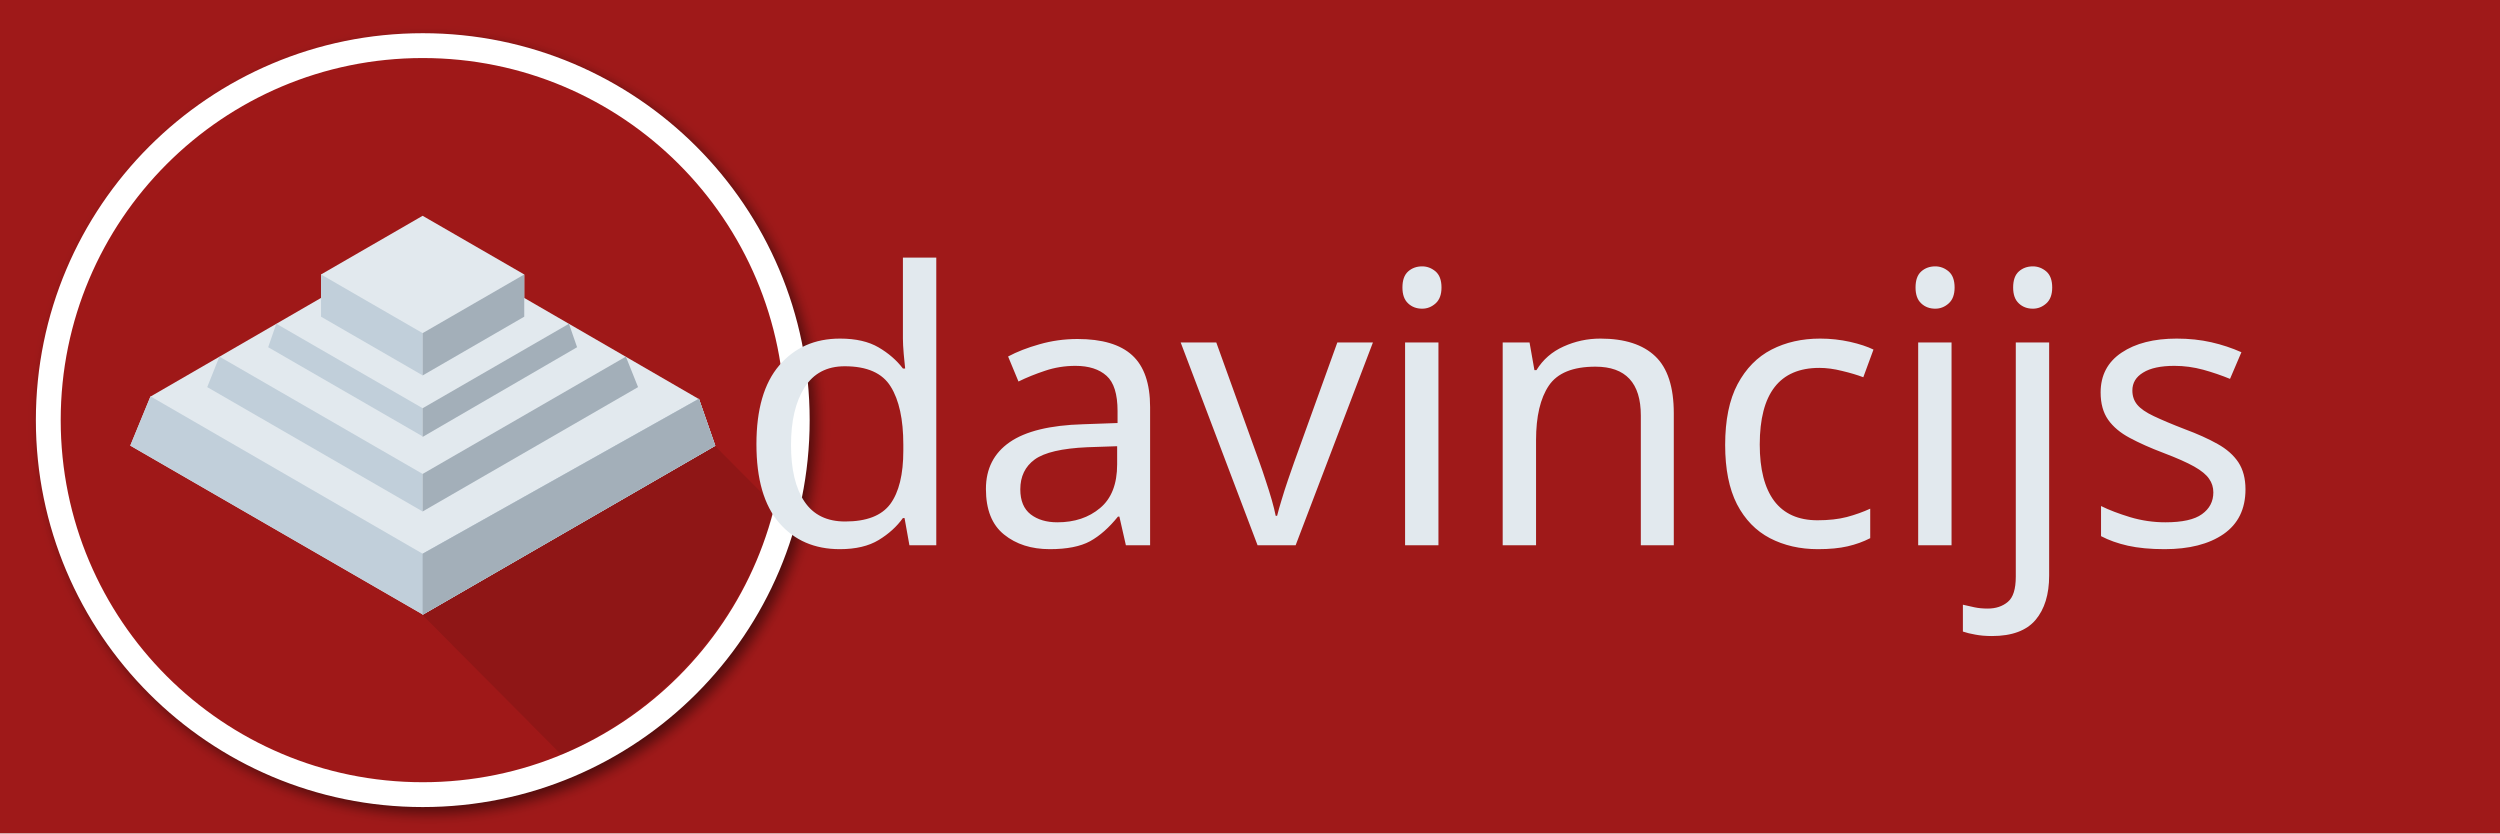
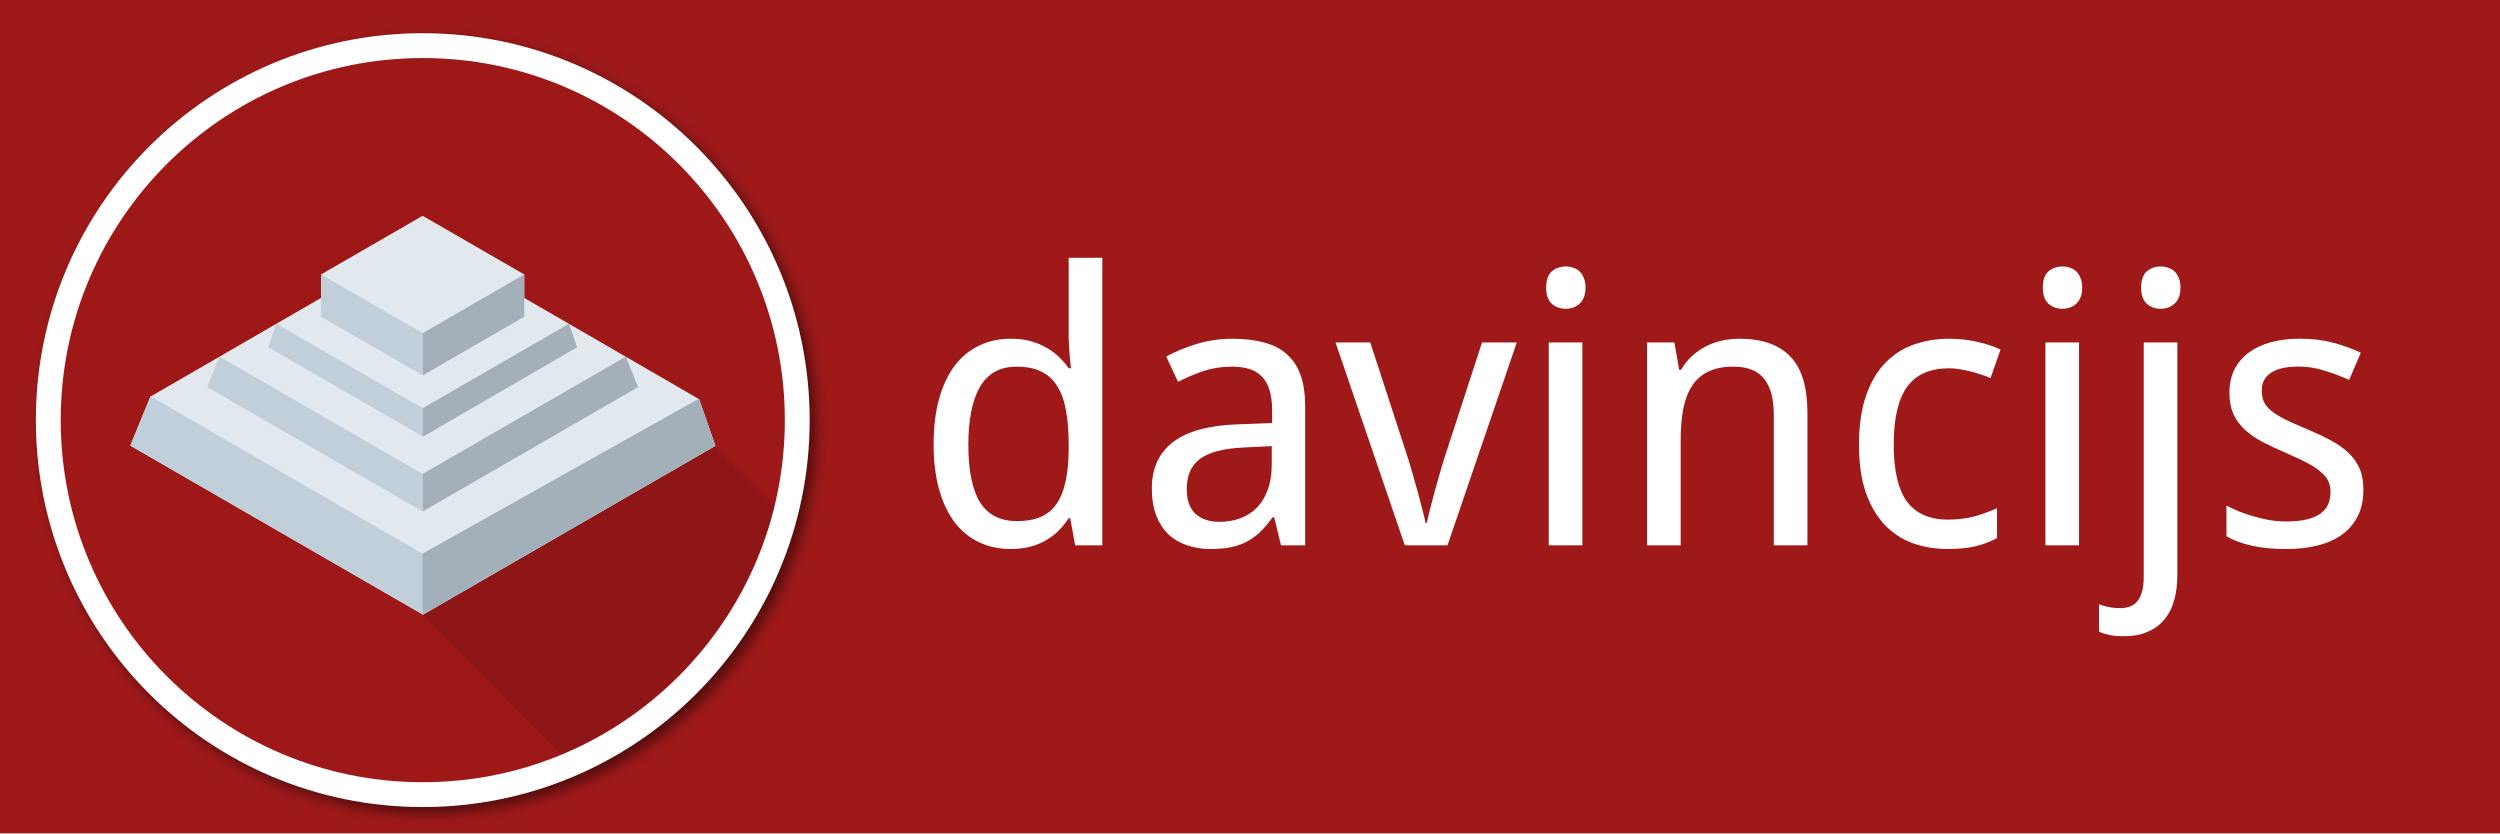
<svg xmlns="http://www.w3.org/2000/svg" version="1.1" id="svg80" width="192" height="64" viewBox="0 0 192 64">
  <defs id="defs84">
    <filter style="opacity:1;color-interpolation-filters:sRGB" id="filter1001">
      <feFlood flood-opacity="0.498" flood-color="rgb(0,0,0)" result="flood" id="feFlood991" />
      <feComposite in="flood" in2="SourceGraphic" operator="in" result="composite1" id="feComposite993" />
      <feGaussianBlur in="composite1" stdDeviation="0.5" result="blur" id="feGaussianBlur995" />
      <feOffset dx="0.5" dy="0.5" result="offset" id="feOffset997" />
      <feComposite in="SourceGraphic" in2="offset" operator="over" result="composite2" id="feComposite999" />
    </filter>
    <mask id="mask899" maskUnits="userSpaceOnUse">
      <ellipse ry="32.002" rx="32" cy="32.002" cx="32" id="ellipse901" style="display:inline;fill:#1a1a1a;fill-opacity:1;stroke:none;stroke-width:0.498;stroke-miterlimit:4;stroke-dasharray:none;stroke-opacity:1;opacity:1" />
    </mask>
    <filter id="filter1001-2" style="color-interpolation-filters:sRGB;;opacity:1">
      <feFlood id="feFlood991-9" result="flood" flood-color="rgb(0,0,0)" flood-opacity="0.498" />
      <feComposite id="feComposite993-1" result="composite1" operator="in" in2="SourceGraphic" in="flood" />
      <feGaussianBlur id="feGaussianBlur995-2" result="blur" stdDeviation="0.5" in="composite1" />
      <feOffset id="feOffset997-7" result="offset" dy="0.5" dx="0.5" />
      <feComposite id="feComposite999-0" result="composite2" operator="over" in2="offset" in="SourceGraphic" />
    </filter>
    <filter id="filter1001-2-2" style="opacity:1;color-interpolation-filters:sRGB">
      <feFlood id="feFlood991-9-1" result="flood" flood-color="rgb(0,0,0)" flood-opacity="0.498" />
      <feComposite id="feComposite993-1-0" result="composite1" operator="in" in2="SourceGraphic" in="flood" />
      <feGaussianBlur id="feGaussianBlur995-2-5" result="blur" stdDeviation="0.5" in="composite1" />
      <feOffset id="feOffset997-7-8" result="offset" dy="0.5" dx="0.5" />
      <feComposite id="feComposite999-0-5" result="composite2" operator="over" in2="offset" in="SourceGraphic" />
    </filter>
  </defs>
  <rect style="opacity:1;fill:#9f1919;fill-opacity:1;stroke:none;stroke-width:0.173;stroke-miterlimit:4;stroke-dasharray:none;stroke-opacity:1" id="rect46" width="192" height="64" x="0" y="0" />
  <path id="path5069" d="m 32.458,24.117 -7.834,-4.523 v 4.719 l 7.834,4.13 z" style="opacity:1;fill:none;stroke:none;stroke-width:1.041px;stroke-linecap:butt;stroke-linejoin:miter;stroke-opacity:1" />
  <path id="path876" d="m 32.458,47.321 12.593,12.593 9.886,-25.572 7.19,7.19 z" style="opacity:1;fill:none;stroke:none;stroke-width:0.899px;stroke-linecap:butt;stroke-linejoin:miter;stroke-opacity:1" />
  <ellipse transform="matrix(0.9536798,0,0,0.9536798,1.554916,1.494572)" style="opacity:1;fill:#9f1919;fill-opacity:0.993;stroke:#ffffff;stroke-width:2;stroke-miterlimit:4;stroke-dasharray:none;stroke-opacity:1;filter:url(#filter1001-2)" id="path874" cx="32.415" cy="32.266" rx="30.157" ry="30.159" />
  <path id="path5059" d="m 32.458,16.573 -7.805,4.506 v 1.803 l -13.081,7.566 -0.013,-0.007 -0.009,0.02 -0.006,0.004 0.004,0.002 -1.544,3.757 22.454,12.964 v 0.024 l 0.02,-0.013 22.454,-12.964 -1.248,-3.582 -0.009,-0.028 -0.02,0.011 -13.392,-7.754 v -1.803 z" style="opacity:1;fill:#e2e9ee;stroke:none;stroke-width:1.041px;stroke-linecap:butt;stroke-linejoin:miter;stroke-opacity:1" />
  <path style="opacity:1;fill:#c1cfda;stroke:none;stroke-width:1.041px;stroke-linecap:butt;stroke-linejoin:miter;stroke-opacity:1" d="m 21.221,24.863 11.238,6.488 v 2.163 L 20.596,26.666 Z" id="path5061" />
  <path style="opacity:1;fill:none;stroke:none;stroke-width:1.041px;stroke-linecap:butt;stroke-linejoin:miter;stroke-opacity:1" d="m 32.458,24.117 -7.834,-4.523 v 4.719 l 7.834,4.13 z" id="path5069-9" />
  <path style="opacity:1;fill:#000000;fill-opacity:1;stroke:none;stroke-width:1px;stroke-linecap:butt;stroke-linejoin:miter;stroke-opacity:1" d="M 31.989,48.63 52,68.763 73.688,51 56.995,34.192 Z" id="path882" mask="url(#mask899)" transform="matrix(0.8987712,0,0,0.8987712,2.95301,2.774904)" />
  <path style="opacity:1;fill:none;stroke:none;stroke-width:0.899px;stroke-linecap:butt;stroke-linejoin:miter;stroke-opacity:1" d="m 32.458,47.321 12.593,12.593 9.886,-25.572 7.19,7.19 z" id="path876-3" />
  <path style="opacity:1;fill:#c1cfda;stroke:none;stroke-width:1.041px;stroke-linecap:butt;stroke-linejoin:miter;stroke-opacity:1" d="m 16.851,27.387 -0.936,2.343 16.544,9.552 V 36.398 Z" id="path5055" />
  <path style="opacity:1;fill:#a3afb9;stroke:none;stroke-width:1.041px;stroke-linecap:butt;stroke-linejoin:miter;stroke-opacity:1" d="m 32.458,31.352 11.238,-6.488 0.624,1.802 -11.862,6.889 z" id="path5063" />
  <path style="opacity:1;fill:#c1cfda;stroke:none;stroke-width:1.041px;stroke-linecap:butt;stroke-linejoin:miter;stroke-opacity:1" d="m 32.458,28.828 v -3.244 l -7.804,-4.506 v 3.244 z" id="path5071" />
  <path style="opacity:1;fill:#a3afb9;stroke:none;stroke-width:1.041px;stroke-linecap:butt;stroke-linejoin:miter;stroke-opacity:1" d="m 32.458,25.584 7.804,-4.506 v 3.244 l -7.804,4.513 z" id="path5073" />
  <path style="opacity:1;fill:#a3afb9;stroke:none;stroke-width:1.041px;stroke-linecap:butt;stroke-linejoin:miter;stroke-opacity:1" d="M 32.458,36.398 48.066,27.387 49.003,29.73 32.458,39.281 Z" id="path5057" />
  <path style="opacity:1;fill:#c1cfda;fill-opacity:1;stroke:none;stroke-width:1.041px;stroke-linecap:butt;stroke-linejoin:miter;stroke-opacity:1" d="M 32.458,47.211 54.933,34.235 53.676,30.626 32.458,42.525 Z" id="path5051" />
  <path id="path5049" d="m 11.559,30.44 -1.555,3.783 22.454,12.964 v 0.024 l 0.02,-0.013 L 54.933,34.234 53.676,30.625 32.458,42.525 Z" style="display:inline;opacity:1;fill:#c1cfda;stroke:none;stroke-width:1.041px;stroke-linecap:butt;stroke-linejoin:miter;stroke-opacity:1" />
  <path style="display:inline;opacity:1;fill:#a3afb9;fill-opacity:1;stroke:none;stroke-width:1.041px;stroke-linecap:butt;stroke-linejoin:miter;stroke-opacity:1" d="M 32.458,47.211 54.933,34.235 53.676,30.626 32.458,42.525 Z" id="path5051-6" />
-   <text xml:space="preserve" style="font-style:normal;font-variant:normal;font-weight:normal;font-stretch:normal;font-size:29.062px;line-height:1.25;font-family:sans-serif;-inkscape-font-specification:'sans-serif, Normal';font-variant-ligatures:normal;font-variant-caps:normal;font-variant-numeric:normal;font-feature-settings:normal;text-align:center;letter-spacing:0px;word-spacing:0px;writing-mode:lr-tb;text-anchor:middle;fill:#e2e9ee;fill-opacity:1;stroke:none;stroke-width:0.727;" x="126.465" y="41.88" id="text1038">
-     <tspan id="tspan1036" x="126.465" y="41.88" style="font-style:normal;font-variant:normal;font-weight:normal;font-stretch:normal;font-size:29.062px;font-family:'Droid Sans';-inkscape-font-specification:'Droid Sans, Normal';font-variant-ligatures:normal;font-variant-caps:normal;font-variant-numeric:normal;font-feature-settings:normal;text-align:center;writing-mode:lr-tb;text-anchor:middle;stroke-width:0.727;fill:#e2e9ee;fill-opacity:1;">davincijs</tspan>
-   </text>
+   <g aria-label="davincijs" style="font-style:normal;font-variant:normal;font-weight:normal;font-stretch:normal;font-size:29.062px;line-height:1.25;font-family:sans-serif;-inkscape-font-specification:'sans-serif, Normal';font-variant-ligatures:normal;font-variant-caps:normal;font-variant-numeric:normal;font-feature-settings:normal;text-align:center;letter-spacing:0px;word-spacing:0px;writing-mode:lr-tb;text-anchor:middle;fill:#ffffff;fill-opacity:1;stroke:none;stroke-width:0.727" id="text1038">
+     <path d="m 82.19,39.794 h -0.114 q -0.312,0.482 -0.738,0.922 -0.412,0.426 -0.965,0.752 -0.539,0.326 -1.22,0.511 -0.681,0.184 -1.533,0.184 -1.32,0 -2.412,-0.511 -1.093,-0.511 -1.873,-1.518 -0.78,-1.022 -1.206,-2.526 -0.426,-1.504 -0.426,-3.491 0,-2.001 0.426,-3.505 0.426,-1.518 1.206,-2.54 0.78,-1.022 1.873,-1.533 1.093,-0.525 2.412,-0.525 0.837,0 1.518,0.184 0.681,0.184 1.22,0.497 0.553,0.312 0.979,0.724 0.426,0.412 0.738,0.866 h 0.17 q -0.043,-0.482 -0.085,-0.922 -0.028,-0.369 -0.057,-0.752 -0.028,-0.397 -0.028,-0.624 v -6.187 h 2.583 v 22.081 h -2.086 z m -4.073,0.227 q 1.078,0 1.816,-0.326 0.752,-0.326 1.206,-0.993 0.468,-0.667 0.681,-1.66 0.227,-1.008 0.255,-2.341 V 34.118 q 0,-1.433 -0.199,-2.54 -0.184,-1.121 -0.653,-1.873 -0.454,-0.766 -1.22,-1.149 -0.766,-0.397 -1.916,-0.397 -1.916,0 -2.824,1.547 -0.894,1.547 -0.894,4.442 0,2.966 0.894,4.427 0.908,1.447 2.852,1.447 z" style="font-style:normal;font-variant:normal;font-weight:normal;font-stretch:normal;font-size:29.062px;font-family:'Droid Sans';-inkscape-font-specification:'Droid Sans, Normal';font-variant-ligatures:normal;font-variant-caps:normal;font-variant-numeric:normal;font-feature-settings:normal;text-align:center;writing-mode:lr-tb;text-anchor:middle;fill:#ffffff;fill-opacity:1;stroke-width:0.727" id="path4554" />
+     <path d="m 98.381,41.88 -0.525,-2.157 h -0.114 q -0.468,0.639 -0.937,1.107 -0.468,0.454 -1.022,0.752 -0.553,0.298 -1.235,0.44 -0.681,0.142 -1.575,0.142 -0.979,0 -1.802,-0.284 -0.823,-0.27 -1.433,-0.837 -0.596,-0.582 -0.937,-1.447 -0.341,-0.88 -0.341,-2.072 0,-2.327 1.632,-3.576 1.646,-1.249 4.995,-1.362 l 2.611,-0.099 v -0.979 q 0,-0.951 -0.213,-1.589 -0.199,-0.639 -0.596,-1.022 -0.383,-0.397 -0.965,-0.568 -0.568,-0.17 -1.306,-0.17 -1.178,0 -2.2,0.341 -1.008,0.341 -1.944,0.823 l -0.908,-1.944 q 1.05,-0.568 2.341,-0.965 1.291,-0.397 2.71,-0.397 1.447,0 2.498,0.298 1.064,0.284 1.745,0.922 0.695,0.624 1.036,1.604 0.341,0.979 0.341,2.37 v 10.671 z m -4.74,-1.802 q 0.866,0 1.604,-0.27 0.738,-0.27 1.277,-0.809 0.539,-0.553 0.837,-1.376 0.312,-0.837 0.312,-1.958 v -1.405 l -2.029,0.099 q -1.277,0.057 -2.143,0.284 -0.866,0.227 -1.391,0.639 -0.511,0.397 -0.738,0.979 -0.227,0.568 -0.227,1.291 0,1.306 0.681,1.916 0.695,0.61 1.816,0.61 z" style="font-style:normal;font-variant:normal;font-weight:normal;font-stretch:normal;font-size:29.062px;font-family:'Droid Sans';-inkscape-font-specification:'Droid Sans, Normal';font-variant-ligatures:normal;font-variant-caps:normal;font-variant-numeric:normal;font-feature-settings:normal;text-align:center;writing-mode:lr-tb;text-anchor:middle;fill:#ffffff;fill-opacity:1;stroke-width:0.727" id="path4556" />
+     <path d="m 107.889,41.88 -5.321,-15.581 h 2.668 l 2.824,8.67 q 0.156,0.468 0.369,1.206 0.213,0.738 0.426,1.504 0.213,0.766 0.383,1.447 0.184,0.681 0.241,1.036 h 0.099 q 0.071,-0.355 0.241,-1.036 0.17,-0.681 0.383,-1.447 0.213,-0.766 0.426,-1.504 0.213,-0.738 0.369,-1.206 l 2.824,-8.67 h 2.668 l -5.321,15.581 z" style="font-style:normal;font-variant:normal;font-weight:normal;font-stretch:normal;font-size:29.062px;font-family:'Droid Sans';-inkscape-font-specification:'Droid Sans, Normal';font-variant-ligatures:normal;font-variant-caps:normal;font-variant-numeric:normal;font-feature-settings:normal;text-align:center;writing-mode:lr-tb;text-anchor:middle;fill:#ffffff;fill-opacity:1;stroke-width:0.727" id="path4558" />
+     <path d="m 121.526,41.88 h -2.583 v -15.581 h 2.583 z m -2.781,-19.796 q 0,-0.851 0.426,-1.235 0.44,-0.383 1.078,-0.383 0.312,0 0.582,0.099 0.284,0.085 0.482,0.284 0.213,0.199 0.326,0.511 0.128,0.298 0.128,0.724 0,0.823 -0.454,1.235 -0.44,0.397 -1.064,0.397 -0.639,0 -1.078,-0.397 -0.426,-0.397 -0.426,-1.235 z" style="font-style:normal;font-variant:normal;font-weight:normal;font-stretch:normal;font-size:29.062px;font-family:'Droid Sans';-inkscape-font-specification:'Droid Sans, Normal';font-variant-ligatures:normal;font-variant-caps:normal;font-variant-numeric:normal;font-feature-settings:normal;text-align:center;writing-mode:lr-tb;text-anchor:middle;fill:#ffffff;fill-opacity:1;stroke-width:0.727" id="path4560" />
+     <path d="M 136.228,41.88 V 31.847 q 0,-1.845 -0.752,-2.767 -0.738,-0.922 -2.327,-0.922 -1.149,0 -1.93,0.369 -0.78,0.369 -1.263,1.093 -0.468,0.724 -0.681,1.774 -0.199,1.05 -0.199,2.412 v 8.074 h -2.583 v -15.581 h 2.1 l 0.369,2.1 h 0.142 q 0.355,-0.61 0.837,-1.05 0.497,-0.454 1.078,-0.752 0.582,-0.298 1.235,-0.44 0.653,-0.142 1.334,-0.142 2.597,0 3.902,1.362 1.32,1.348 1.32,4.328 v 10.175 z" style="font-style:normal;font-variant:normal;font-weight:normal;font-stretch:normal;font-size:29.062px;font-family:'Droid Sans';-inkscape-font-specification:'Droid Sans, Normal';font-variant-ligatures:normal;font-variant-caps:normal;font-variant-numeric:normal;font-feature-settings:normal;text-align:center;writing-mode:lr-tb;text-anchor:middle;fill:#ffffff;fill-opacity:1;stroke-width:0.727" id="path4562" />
+     <path d="m 149.595,42.164 q -1.433,0 -2.682,-0.44 -1.249,-0.454 -2.171,-1.419 -0.922,-0.979 -1.447,-2.483 -0.525,-1.518 -0.525,-3.647 0,-2.228 0.539,-3.775 0.539,-1.561 1.476,-2.526 0.951,-0.979 2.214,-1.419 1.263,-0.44 2.71,-0.44 1.107,0 2.157,0.241 1.064,0.241 1.774,0.596 l -0.766,2.185 q -0.326,-0.142 -0.724,-0.27 -0.397,-0.142 -0.823,-0.241 -0.426,-0.114 -0.837,-0.17 -0.412,-0.071 -0.78,-0.071 -2.228,0 -3.25,1.433 -1.022,1.419 -1.022,4.427 0,2.994 1.022,4.385 1.036,1.376 3.136,1.376 1.149,0 2.072,-0.255 0.937,-0.27 1.703,-0.624 v 2.299 q -0.766,0.412 -1.646,0.624 -0.866,0.213 -2.129,0.213 z" style="font-style:normal;font-variant:normal;font-weight:normal;font-stretch:normal;font-size:29.062px;font-family:'Droid Sans';-inkscape-font-specification:'Droid Sans, Normal';font-variant-ligatures:normal;font-variant-caps:normal;font-variant-numeric:normal;font-feature-settings:normal;text-align:center;writing-mode:lr-tb;text-anchor:middle;fill:#ffffff;fill-opacity:1;stroke-width:0.727" id="path4564" />
+     <path d="m 159.671,41.88 h -2.583 v -15.581 h 2.583 z m -2.781,-19.796 q 0,-0.851 0.426,-1.235 0.44,-0.383 1.078,-0.383 0.312,0 0.582,0.099 0.284,0.085 0.482,0.284 0.213,0.199 0.326,0.511 0.128,0.298 0.128,0.724 0,0.823 -0.454,1.235 -0.44,0.397 -1.064,0.397 -0.639,0 -1.078,-0.397 -0.426,-0.397 -0.426,-1.235 z" style="font-style:normal;font-variant:normal;font-weight:normal;font-stretch:normal;font-size:29.062px;font-family:'Droid Sans';-inkscape-font-specification:'Droid Sans, Normal';font-variant-ligatures:normal;font-variant-caps:normal;font-variant-numeric:normal;font-feature-settings:normal;text-align:center;writing-mode:lr-tb;text-anchor:middle;fill:#ffffff;fill-opacity:1;stroke-width:0.727" id="path4566" />
+     <path d="m 163.105,48.862 q -0.681,0 -1.121,-0.099 -0.454,-0.099 -0.78,-0.255 v -2.1 q 0.369,0.142 0.752,0.213 0.383,0.085 0.88,0.085 0.383,0 0.71,-0.114 0.326,-0.099 0.568,-0.383 0.255,-0.27 0.383,-0.738 0.142,-0.454 0.142,-1.178 V 26.299 h 2.583 v 17.823 q 0,1.093 -0.241,1.958 -0.241,0.88 -0.752,1.49 -0.511,0.624 -1.291,0.951 -0.766,0.341 -1.831,0.341 z m 1.334,-26.778 q 0,-0.851 0.426,-1.235 0.44,-0.383 1.078,-0.383 0.312,0 0.582,0.099 0.284,0.085 0.482,0.284 0.213,0.199 0.326,0.511 0.128,0.298 0.128,0.724 0,0.823 -0.454,1.235 -0.44,0.397 -1.064,0.397 -0.639,0 -1.078,-0.397 -0.426,-0.397 -0.426,-1.235 z" style="font-style:normal;font-variant:normal;font-weight:normal;font-stretch:normal;font-size:29.062px;font-family:'Droid Sans';-inkscape-font-specification:'Droid Sans, Normal';font-variant-ligatures:normal;font-variant-caps:normal;font-variant-numeric:normal;font-feature-settings:normal;text-align:center;writing-mode:lr-tb;text-anchor:middle;fill:#ffffff;fill-opacity:1;stroke-width:0.727" id="path4568" />
+     <path d="m 181.51,37.609 q 0,1.135 -0.412,1.987 -0.412,0.851 -1.192,1.433 -0.766,0.568 -1.859,0.851 -1.093,0.284 -2.455,0.284 -1.547,0 -2.654,-0.255 -1.107,-0.241 -1.944,-0.724 v -2.356 q 0.44,0.227 0.979,0.454 0.539,0.213 1.135,0.383 0.596,0.17 1.22,0.284 0.639,0.099 1.263,0.099 0.922,0 1.561,-0.156 0.653,-0.156 1.05,-0.44 0.412,-0.298 0.596,-0.71 0.184,-0.426 0.184,-0.937 0,-0.44 -0.142,-0.795 -0.142,-0.355 -0.525,-0.695 -0.369,-0.355 -1.022,-0.71 -0.653,-0.355 -1.674,-0.795 -1.022,-0.44 -1.845,-0.866 -0.809,-0.426 -1.376,-0.951 -0.568,-0.525 -0.88,-1.206 -0.298,-0.695 -0.298,-1.646 0,-0.993 0.383,-1.76 0.397,-0.78 1.107,-1.306 0.71,-0.525 1.703,-0.795 0.993,-0.27 2.214,-0.27 1.376,0 2.512,0.298 1.149,0.298 2.171,0.78 l -0.894,2.086 q -0.922,-0.412 -1.902,-0.71 -0.965,-0.312 -1.972,-0.312 -1.447,0 -2.143,0.482 -0.695,0.468 -0.695,1.348 0,0.497 0.156,0.866 0.17,0.369 0.568,0.695 0.397,0.326 1.064,0.667 0.667,0.326 1.66,0.738 1.022,0.426 1.816,0.851 0.809,0.426 1.376,0.965 0.568,0.525 0.866,1.206 0.298,0.681 0.298,1.632 z" style="font-style:normal;font-variant:normal;font-weight:normal;font-stretch:normal;font-size:29.062px;font-family:'Droid Sans';-inkscape-font-specification:'Droid Sans, Normal';font-variant-ligatures:normal;font-variant-caps:normal;font-variant-numeric:normal;font-feature-settings:normal;text-align:center;writing-mode:lr-tb;text-anchor:middle;fill:#ffffff;fill-opacity:1;stroke-width:0.727" id="path4570" />
+   </g>
</svg>
